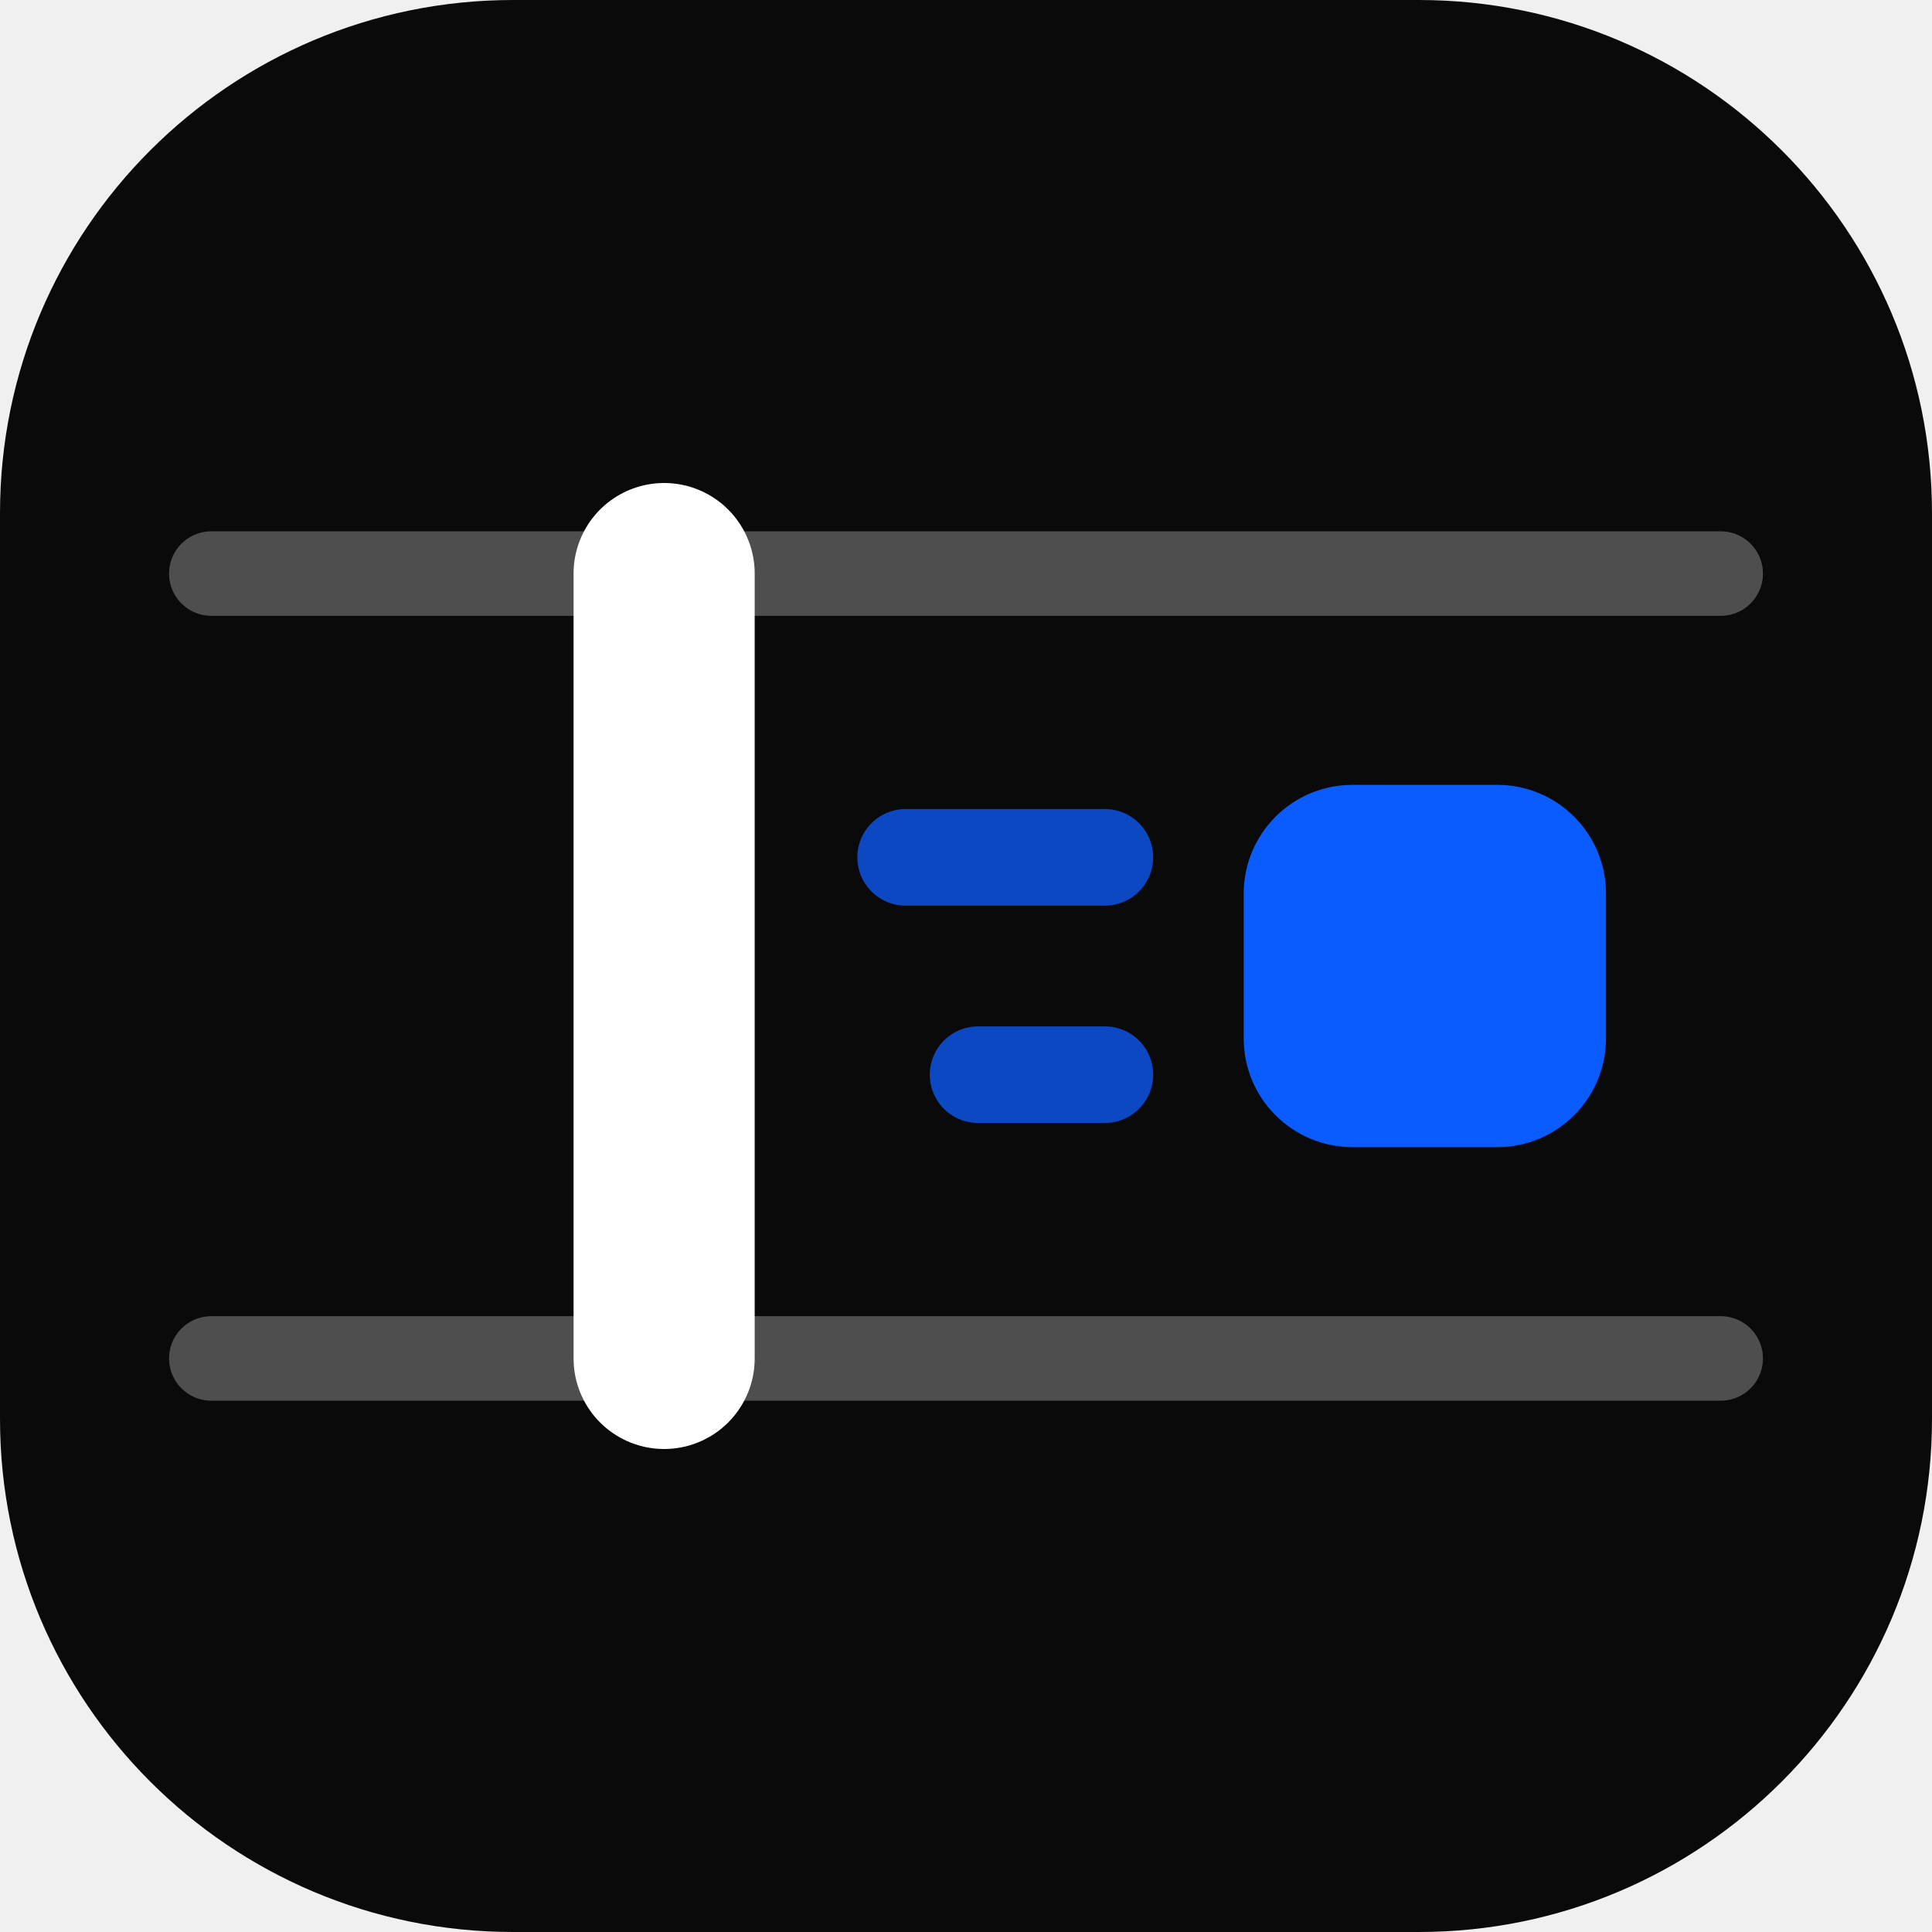
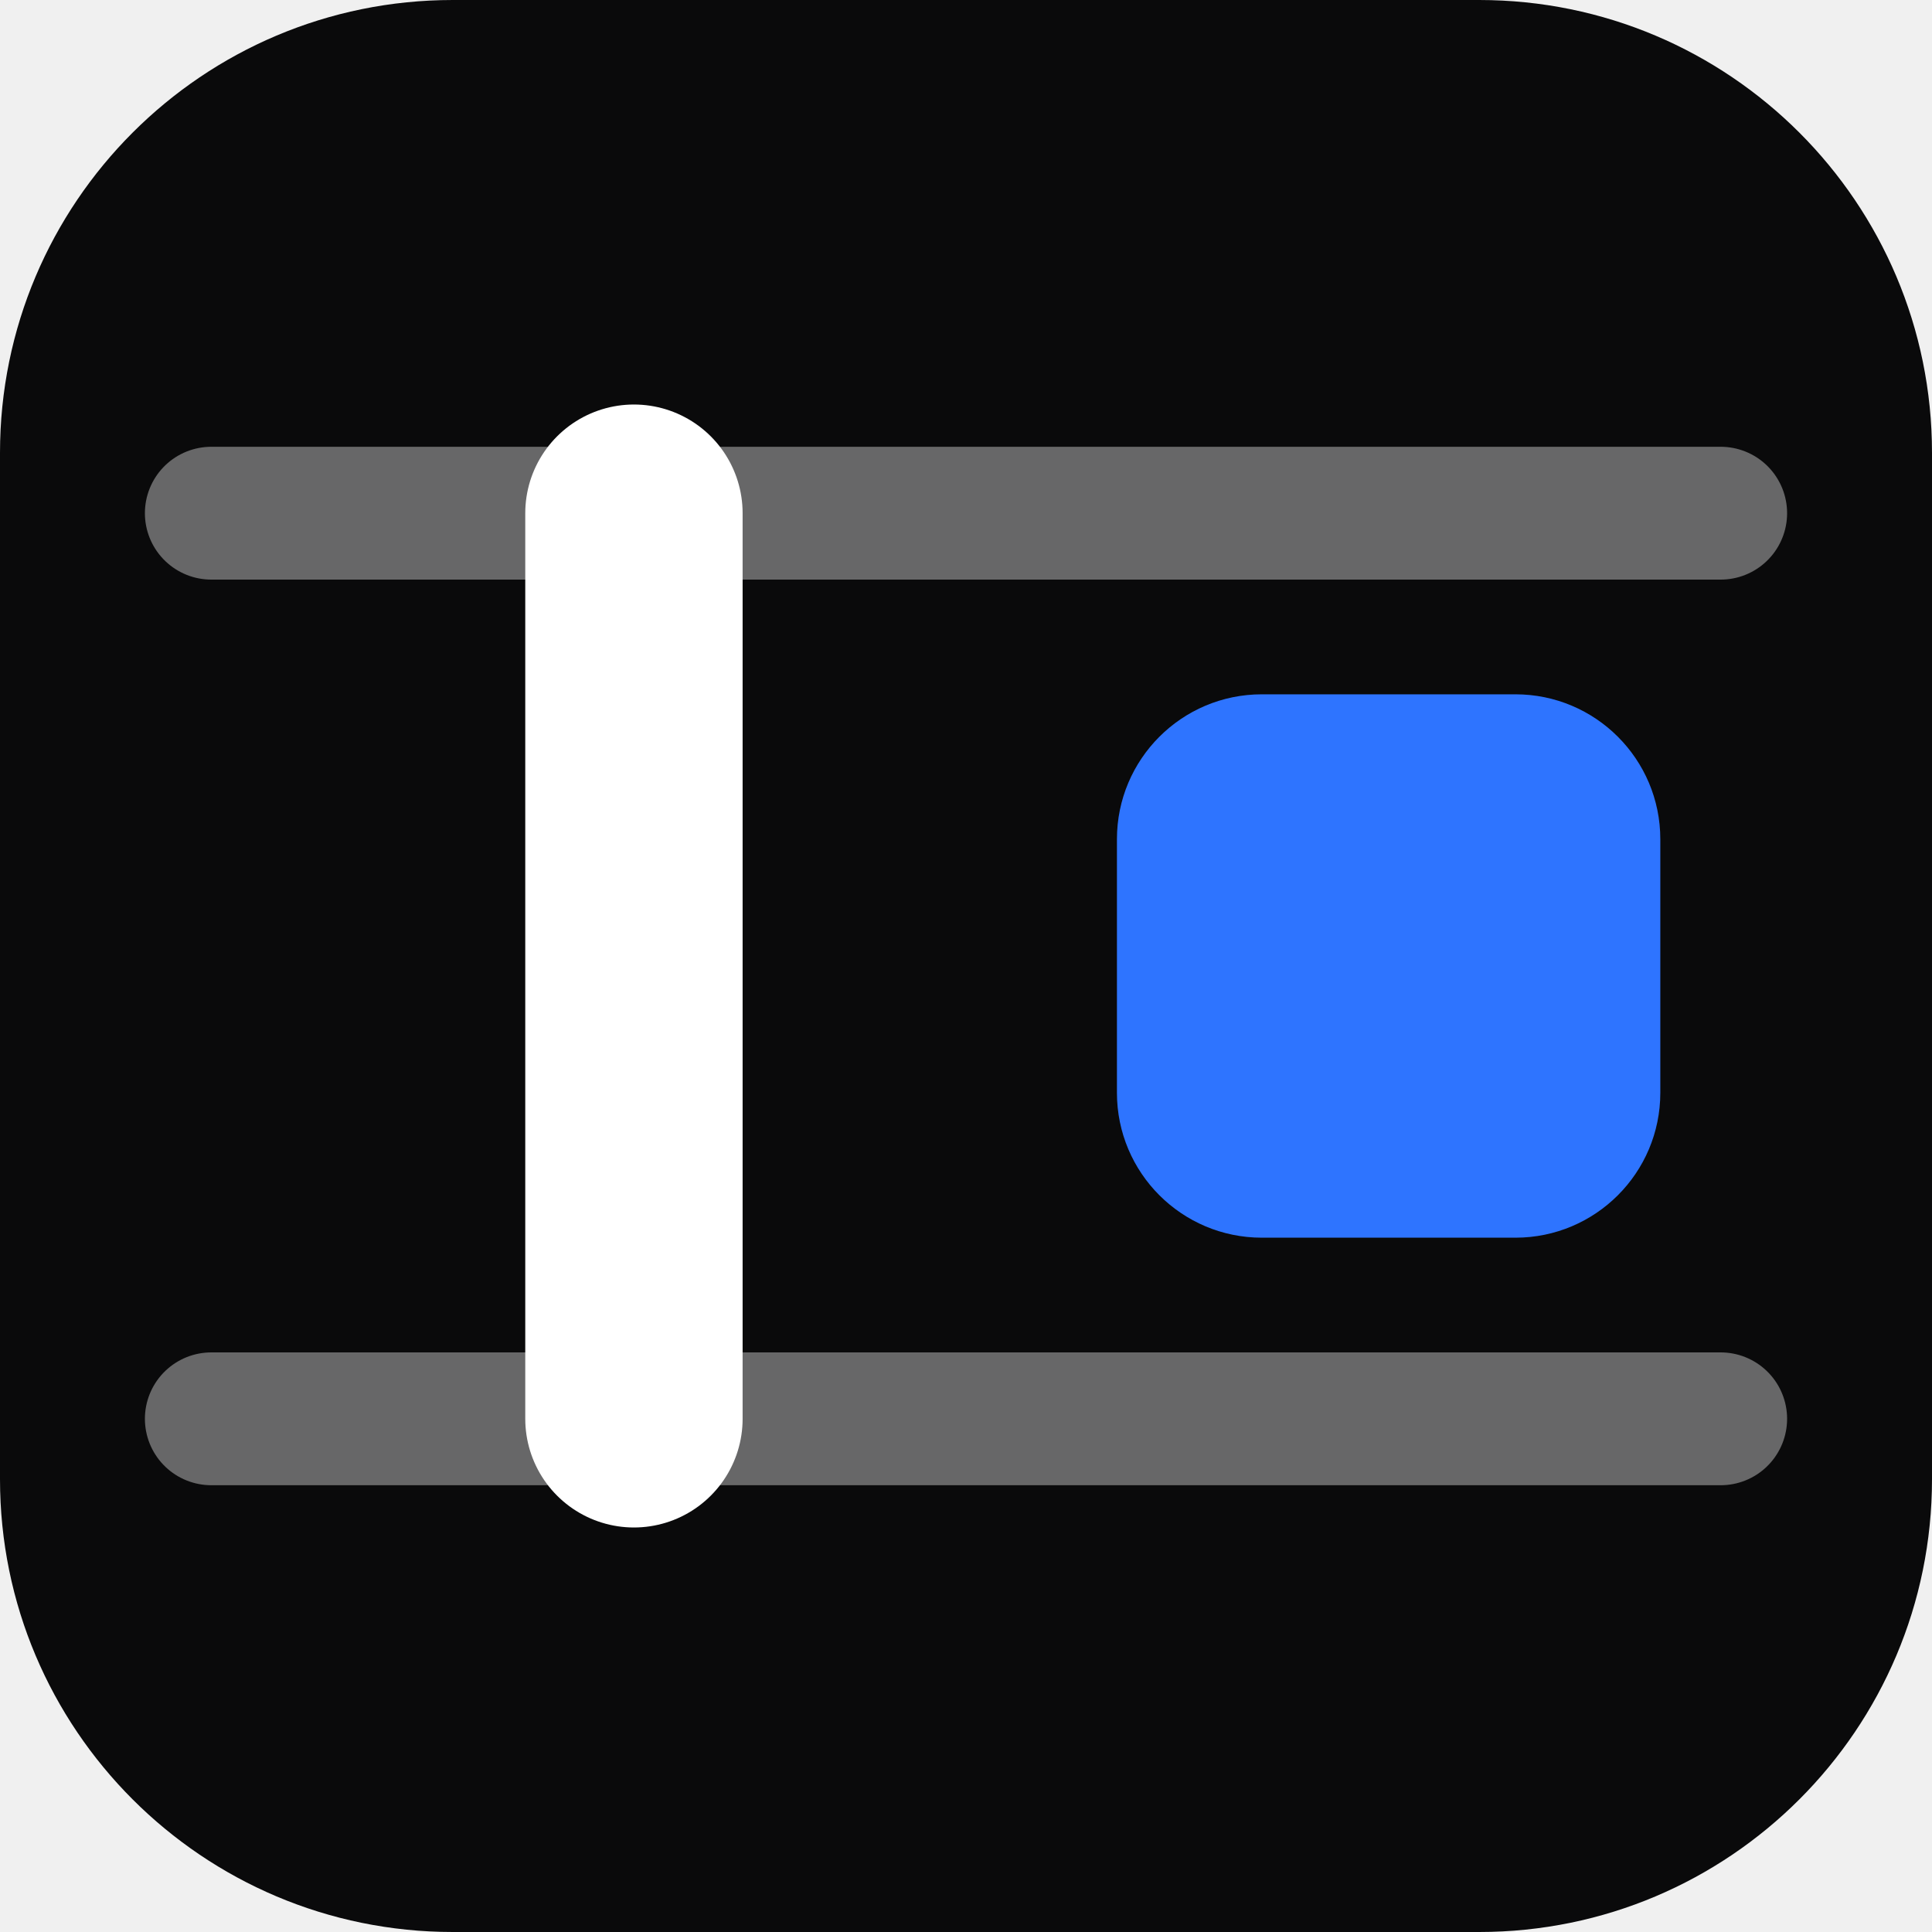
<svg xmlns="http://www.w3.org/2000/svg" viewBox="0 0 32 32">
-   <rect width="32" height="32" rx="8.5" fill="#0A0A0B" />
-   <path d="M3.5 9.5H28.5M3.5 22.5H28.5" fill="none" stroke="#FFFFFF" stroke-opacity=".28" stroke-width="1.4" stroke-linecap="round" />
-   <path d="M15 14.2H18.3M16.2 17.8H18.3" fill="none" stroke="#0B5CFF" stroke-opacity=".75" stroke-width="1.6" stroke-linecap="round" />
-   <rect x="20.6" y="13" width="6" height="6" rx="1.8" fill="#0B5CFF" />
-   <path d="M11 9.5V22.5" fill="none" stroke="#FFFFFF" stroke-width="3" stroke-linecap="round" />
+   <rect width="32" height="32" rx="7.5" fill="#0A0A0B" />
+   <path d="M3.5 8.5H28.5M3.5 23.5H28.5" fill="none" stroke="#FFFFFF" stroke-opacity=".38" stroke-width="2.2" stroke-linecap="round" />
+   <rect x="18.5" y="11.5" width="9" height="9" rx="2.4" fill="#2E74FF" />
+   <path d="M10.5 8.5V23.5" fill="none" stroke="#FFFFFF" stroke-width="3.6" stroke-linecap="round" />
</svg>
